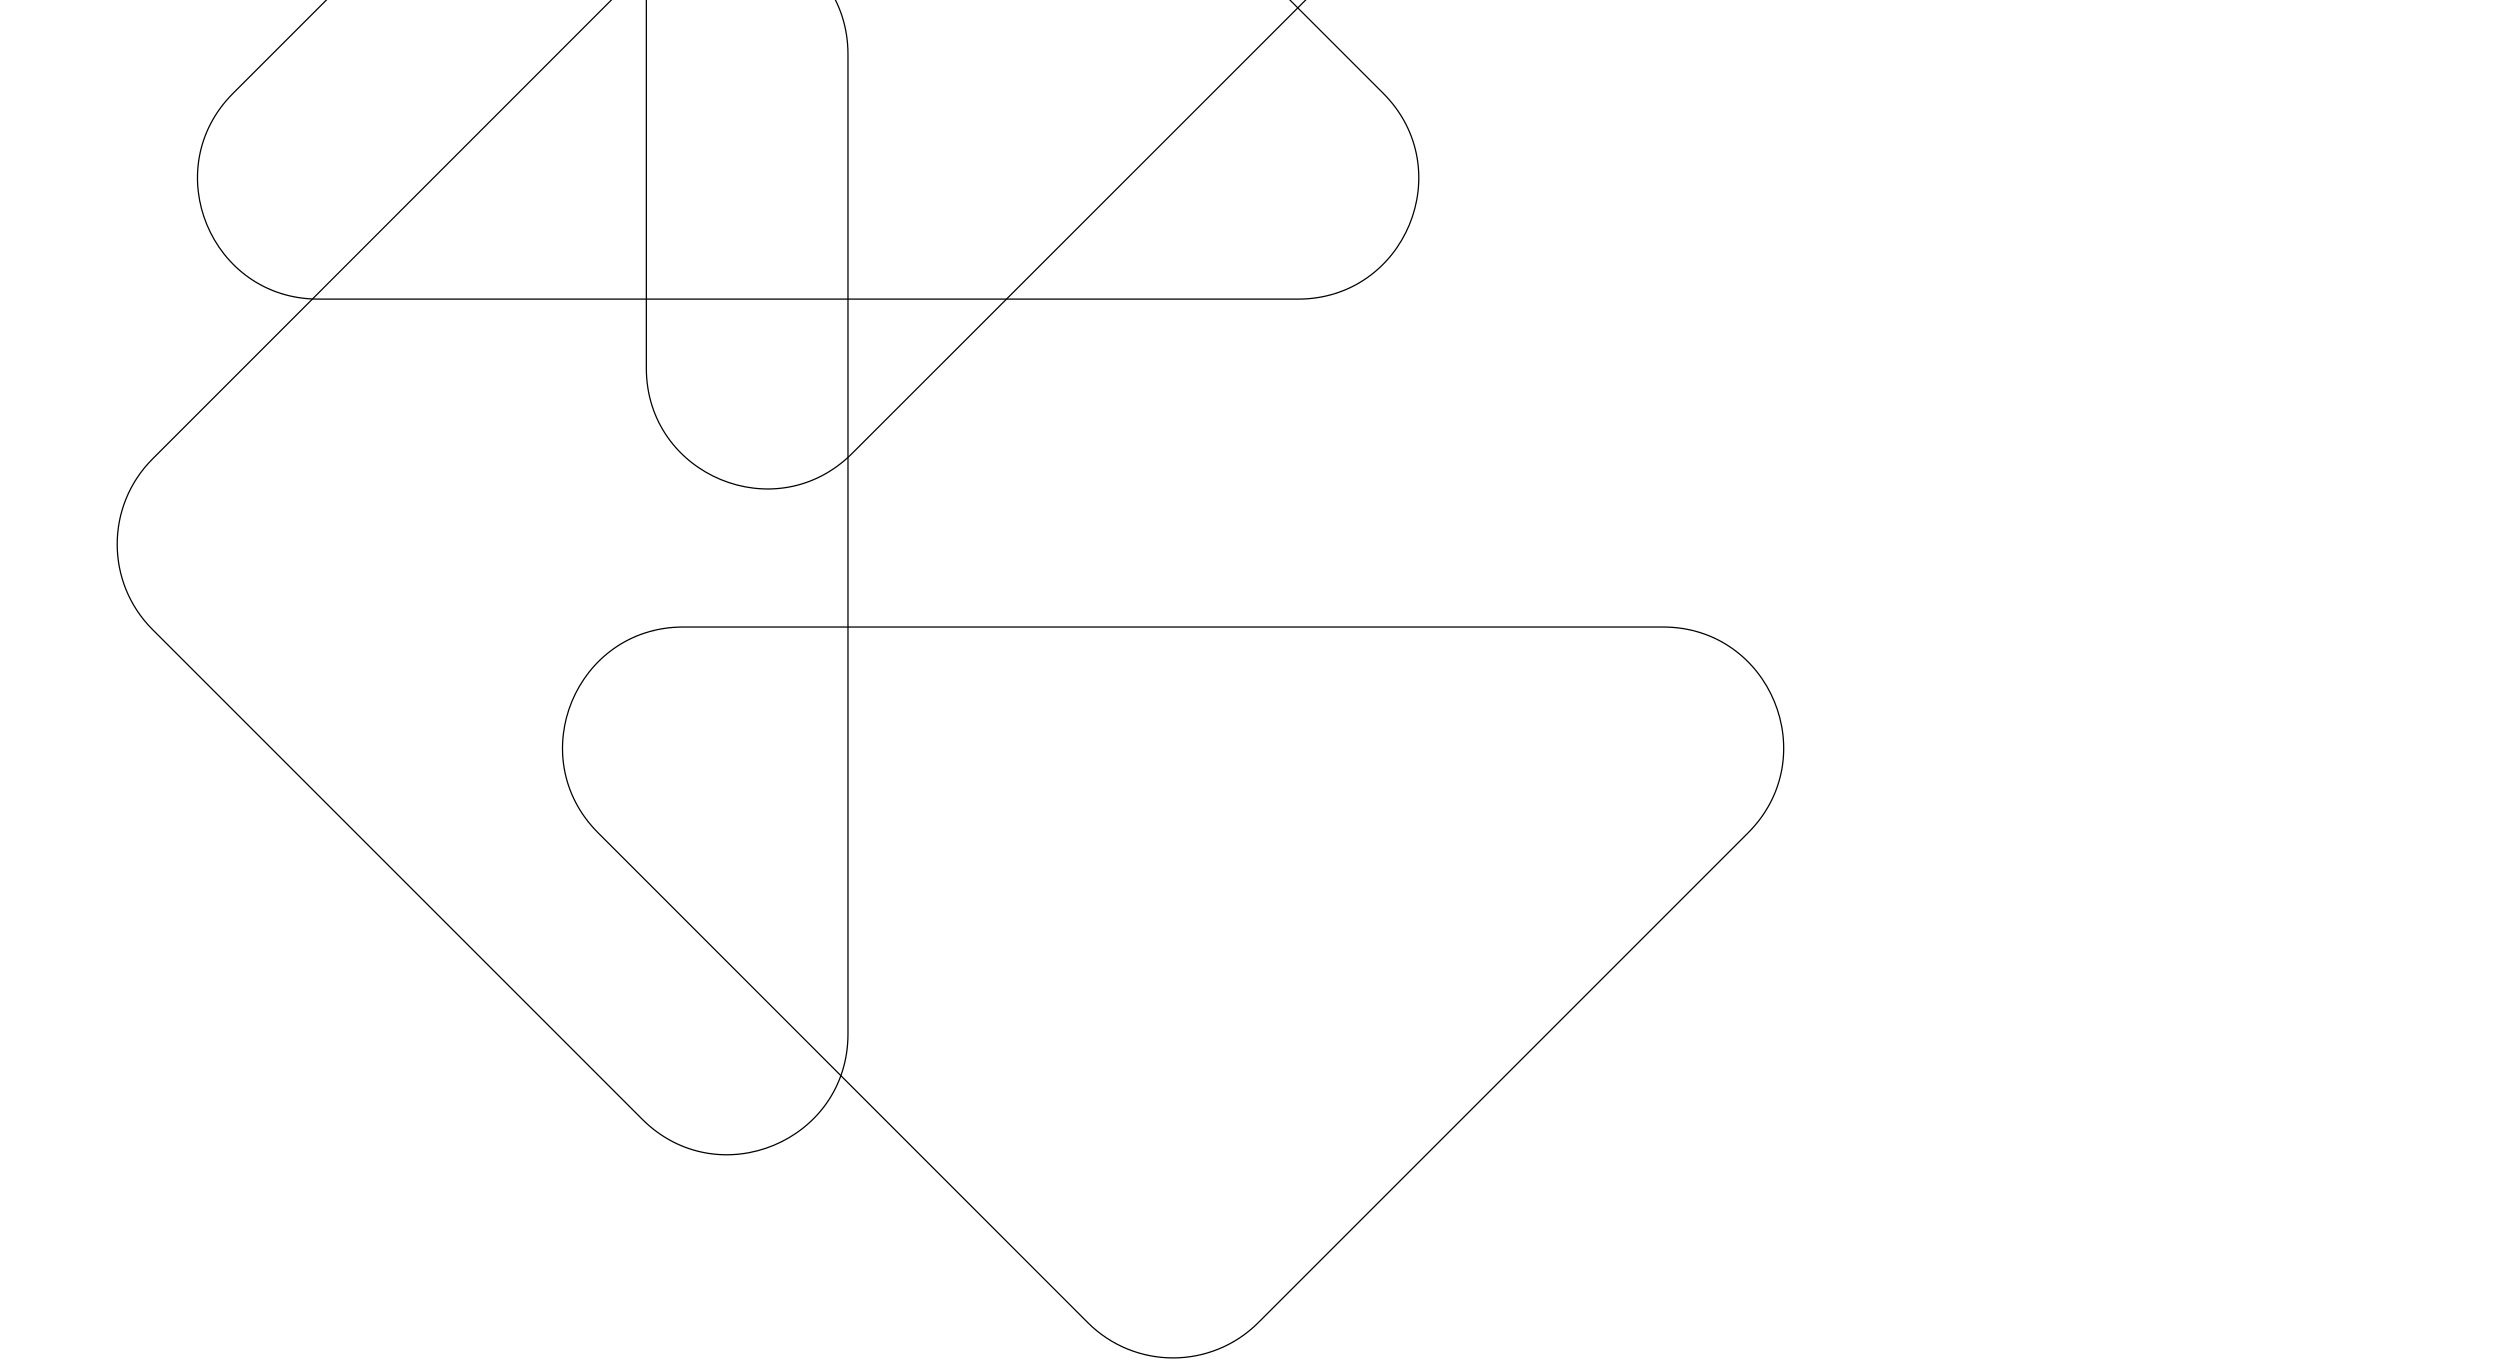
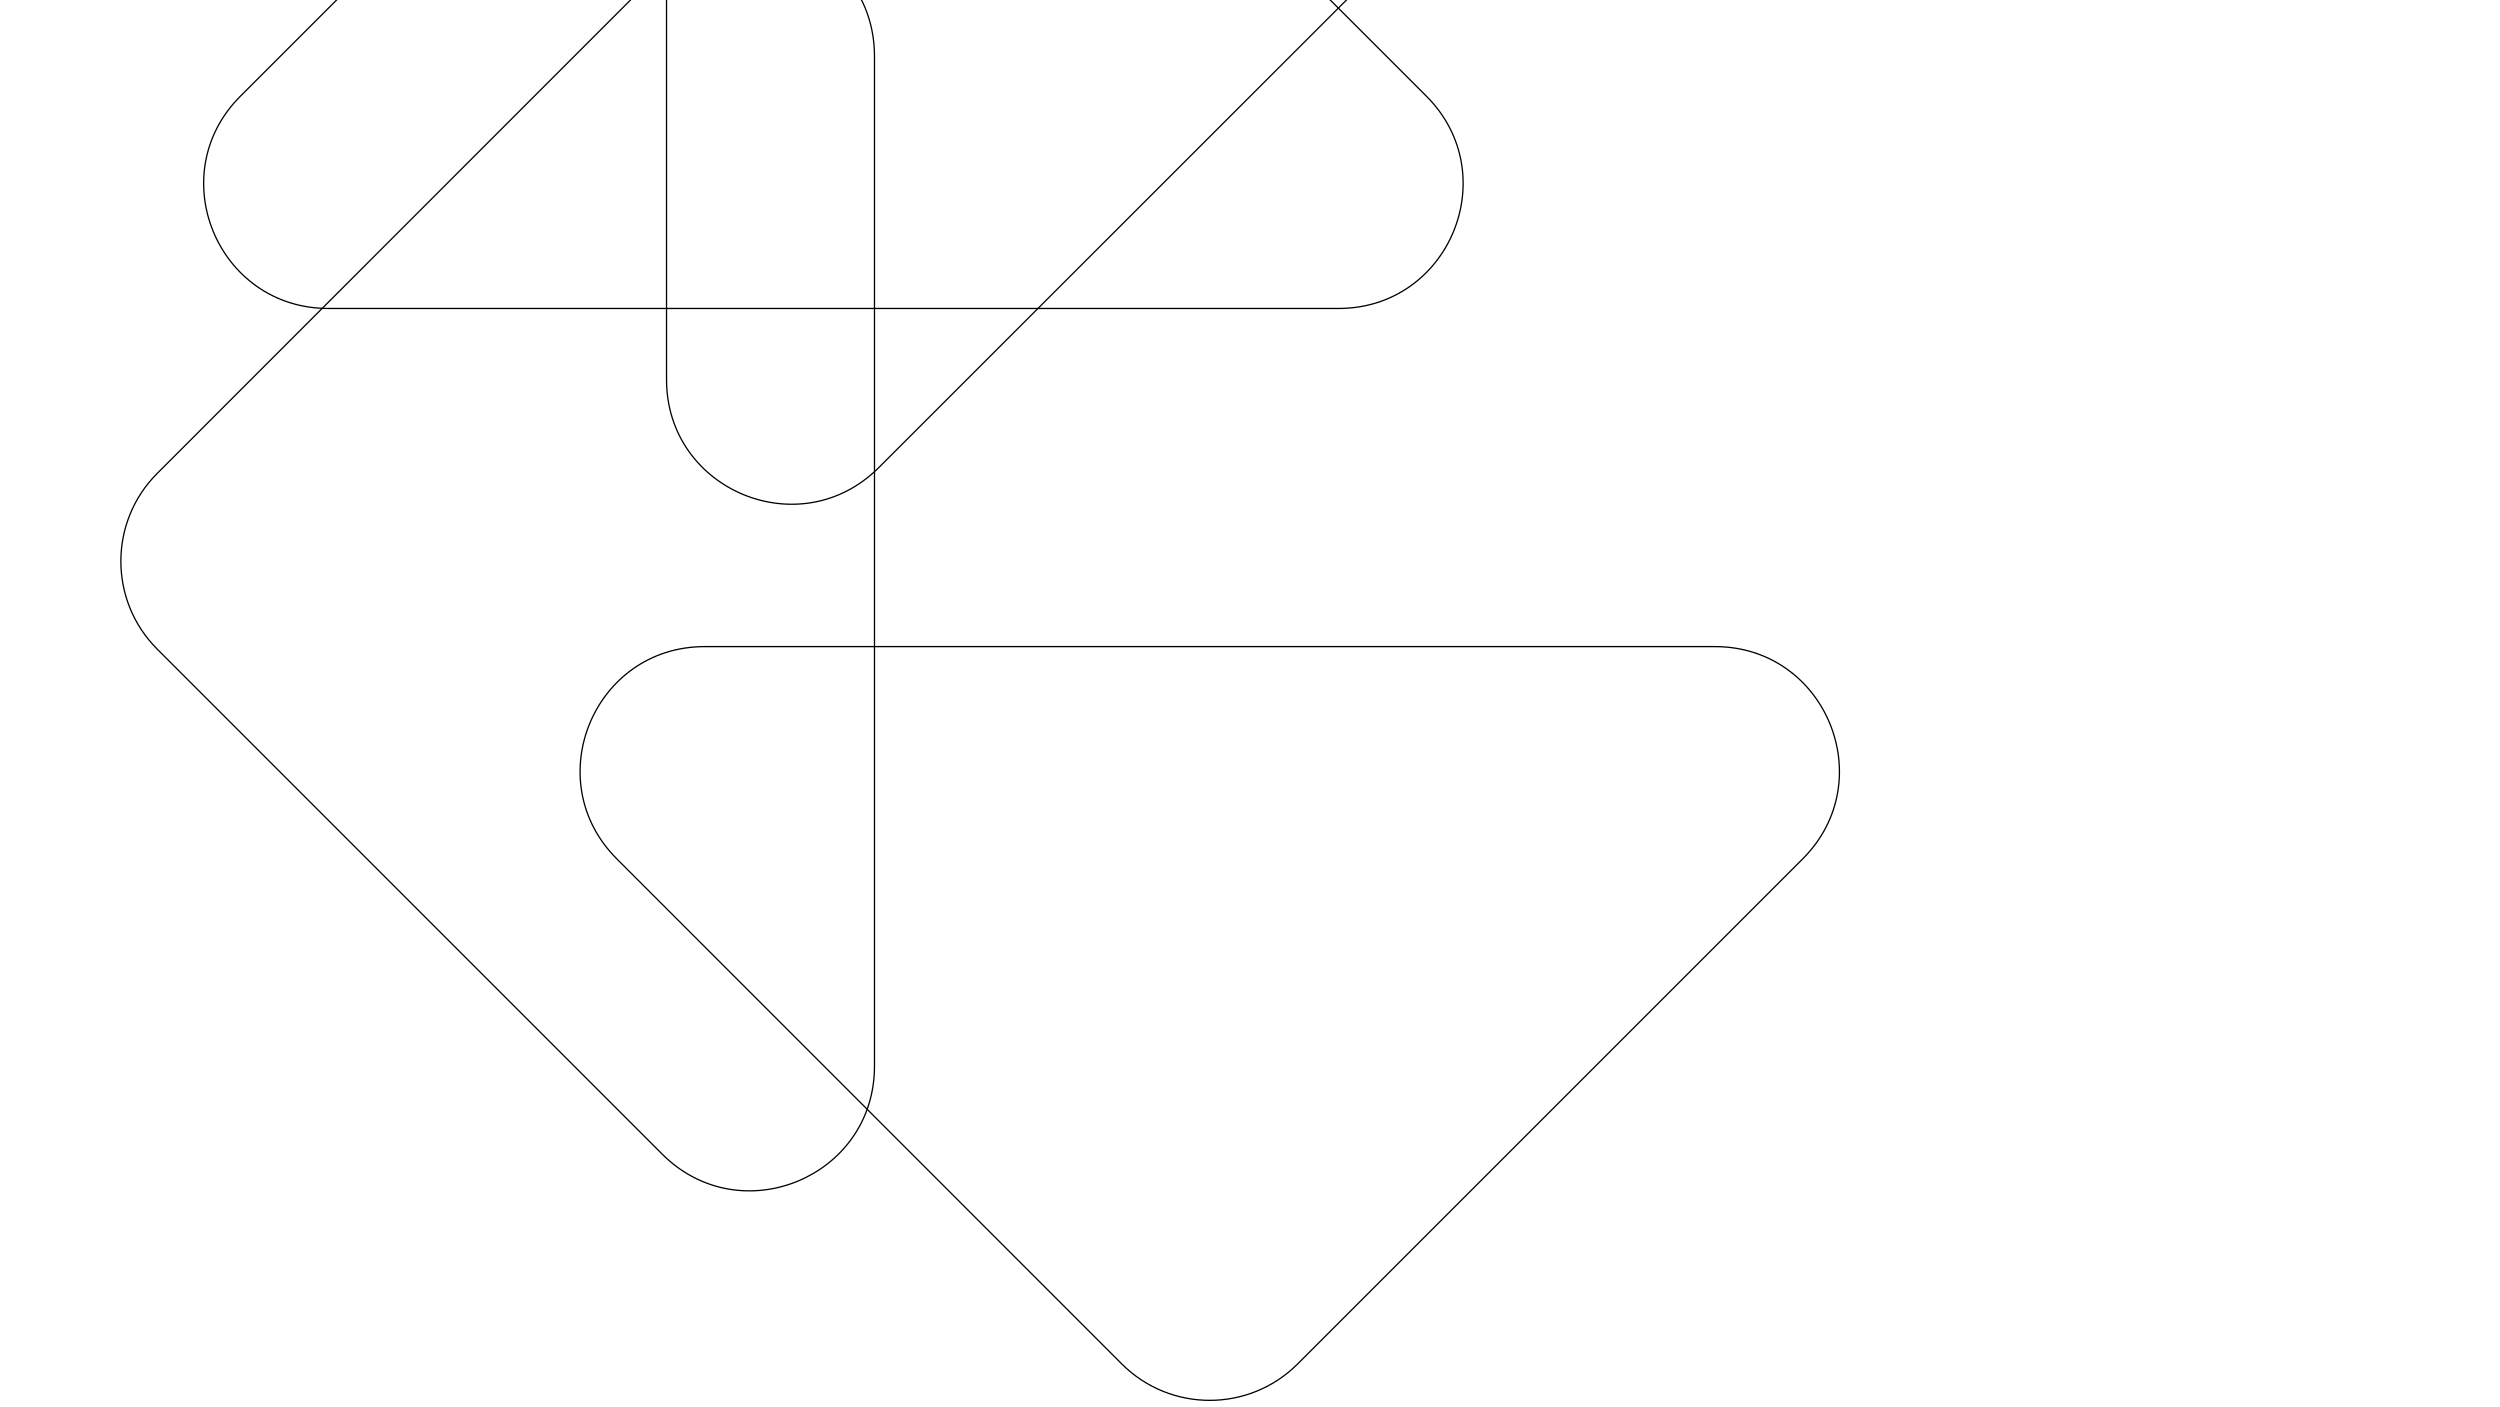
- <svg xmlns="http://www.w3.org/2000/svg" version="1.1" id="Design" x="0px" y="0px" viewBox="0 0 1980 1080" style="enable-background:new 0 0 1980 1080;" xml:space="preserve">
+ <svg xmlns="http://www.w3.org/2000/svg" version="1.1" id="Design" x="0px" y="0px" viewBox="0 0 1920 1080" style="enable-background:new 0 0 1920 1080;" xml:space="preserve">
  <style type="text/css">
	.st0 { fill: none; stroke: #000000; stroke-miterlimit:10; stroke-width: 1px; enable-background: new; }
</style>
  <path class="st0" d="M184.6,73.9L572.5-314c37.3-37.3,97.8-37.3,135.1,0l387.9,387.9c60.2,60.2,17.6,163-67.5,163H252.1 C167,236.9,124.4,134.1,184.6,73.9z" vector-effect="non-scaling-stroke" />
  <path class="st0" d="M1384.5,659.6l-387.9,387.9c-37.3,37.3-97.8,37.3-135.1,0L473.7,659.6c-60.2-60.2-17.6-163,67.5-163H1317 C1402.1,496.5,1444.7,599.4,1384.5,659.6z" vector-effect="non-scaling-stroke" />
  <path class="st0" d="M674.9-551.7l387.9,387.9c37.3,37.3,37.3,97.8,0,135.1L674.9,359.1c-60.2,60.2-163,17.5-163-67.5v-775.7 C511.8-569.3,614.7-611.9,674.9-551.7z" vector-effect="non-scaling-stroke" />
  <path class="st0" d="M508.6,886.4L120.8,498.6c-37.3-37.3-37.3-97.8,0-135.1L508.6-24.4c60.2-60.2,163-17.6,163,67.5v775.7 C671.7,904,568.8,946.6,508.6,886.4z" vector-effect="non-scaling-stroke" />
</svg>
